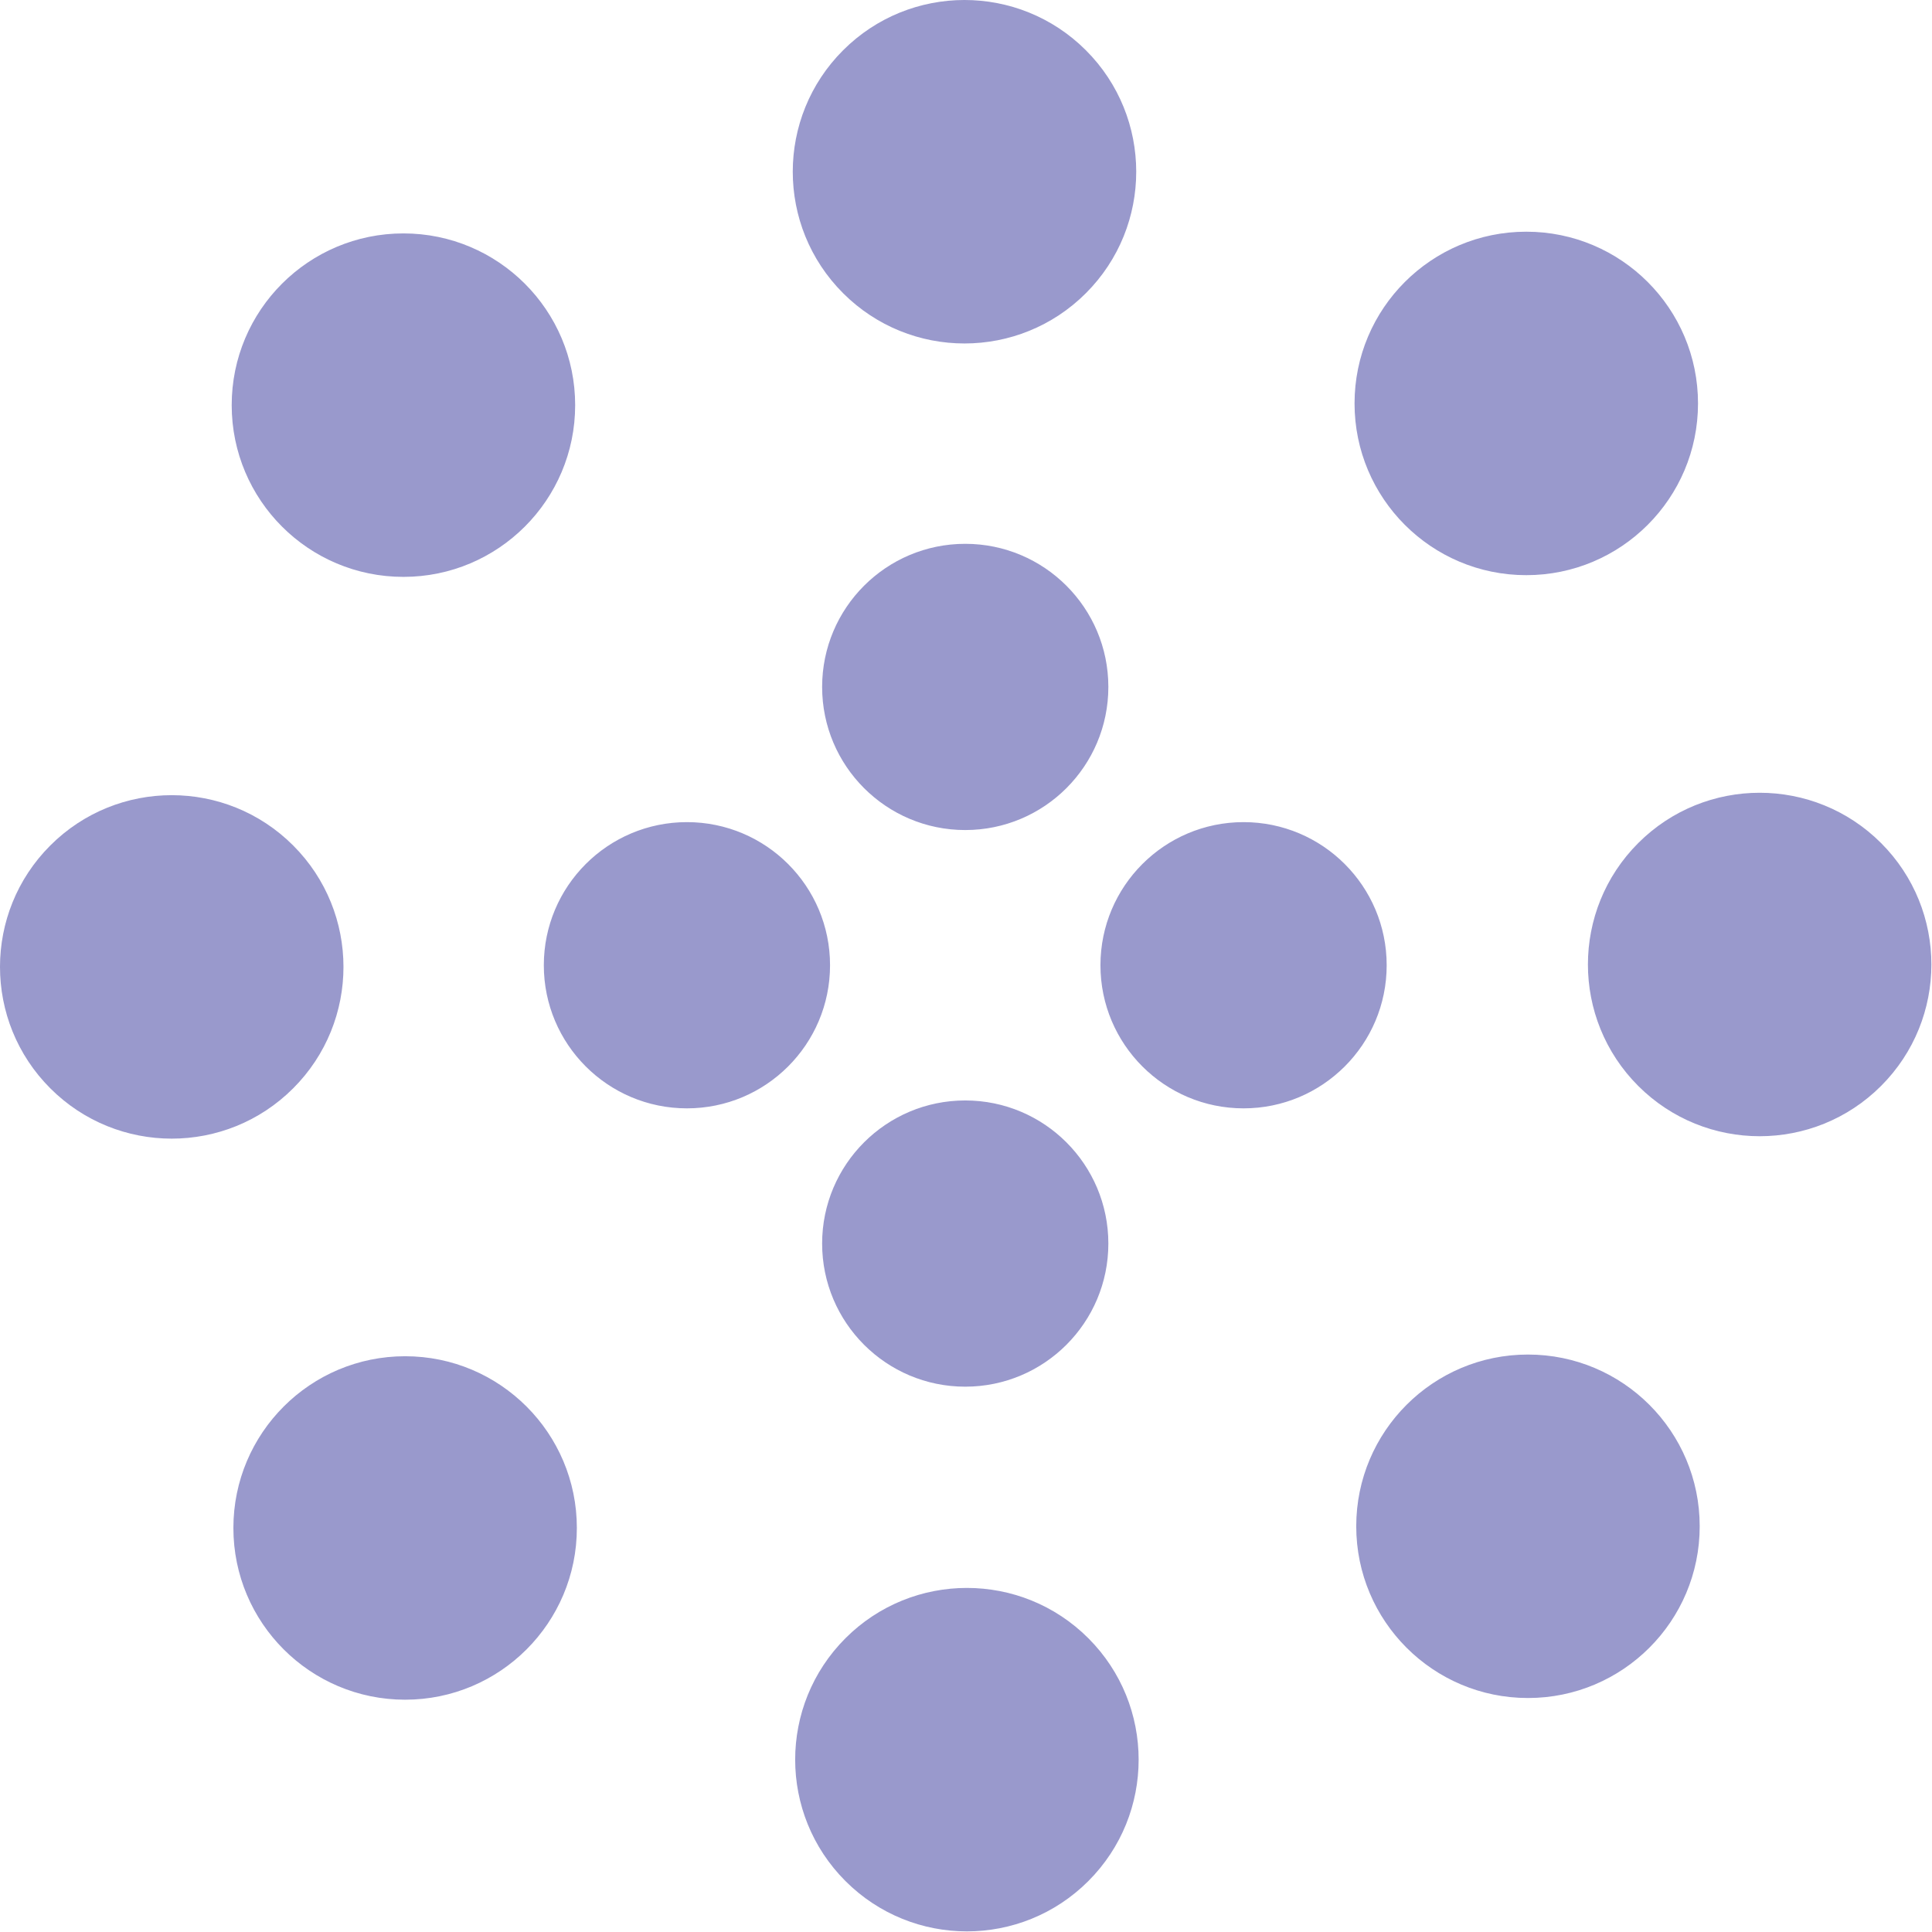
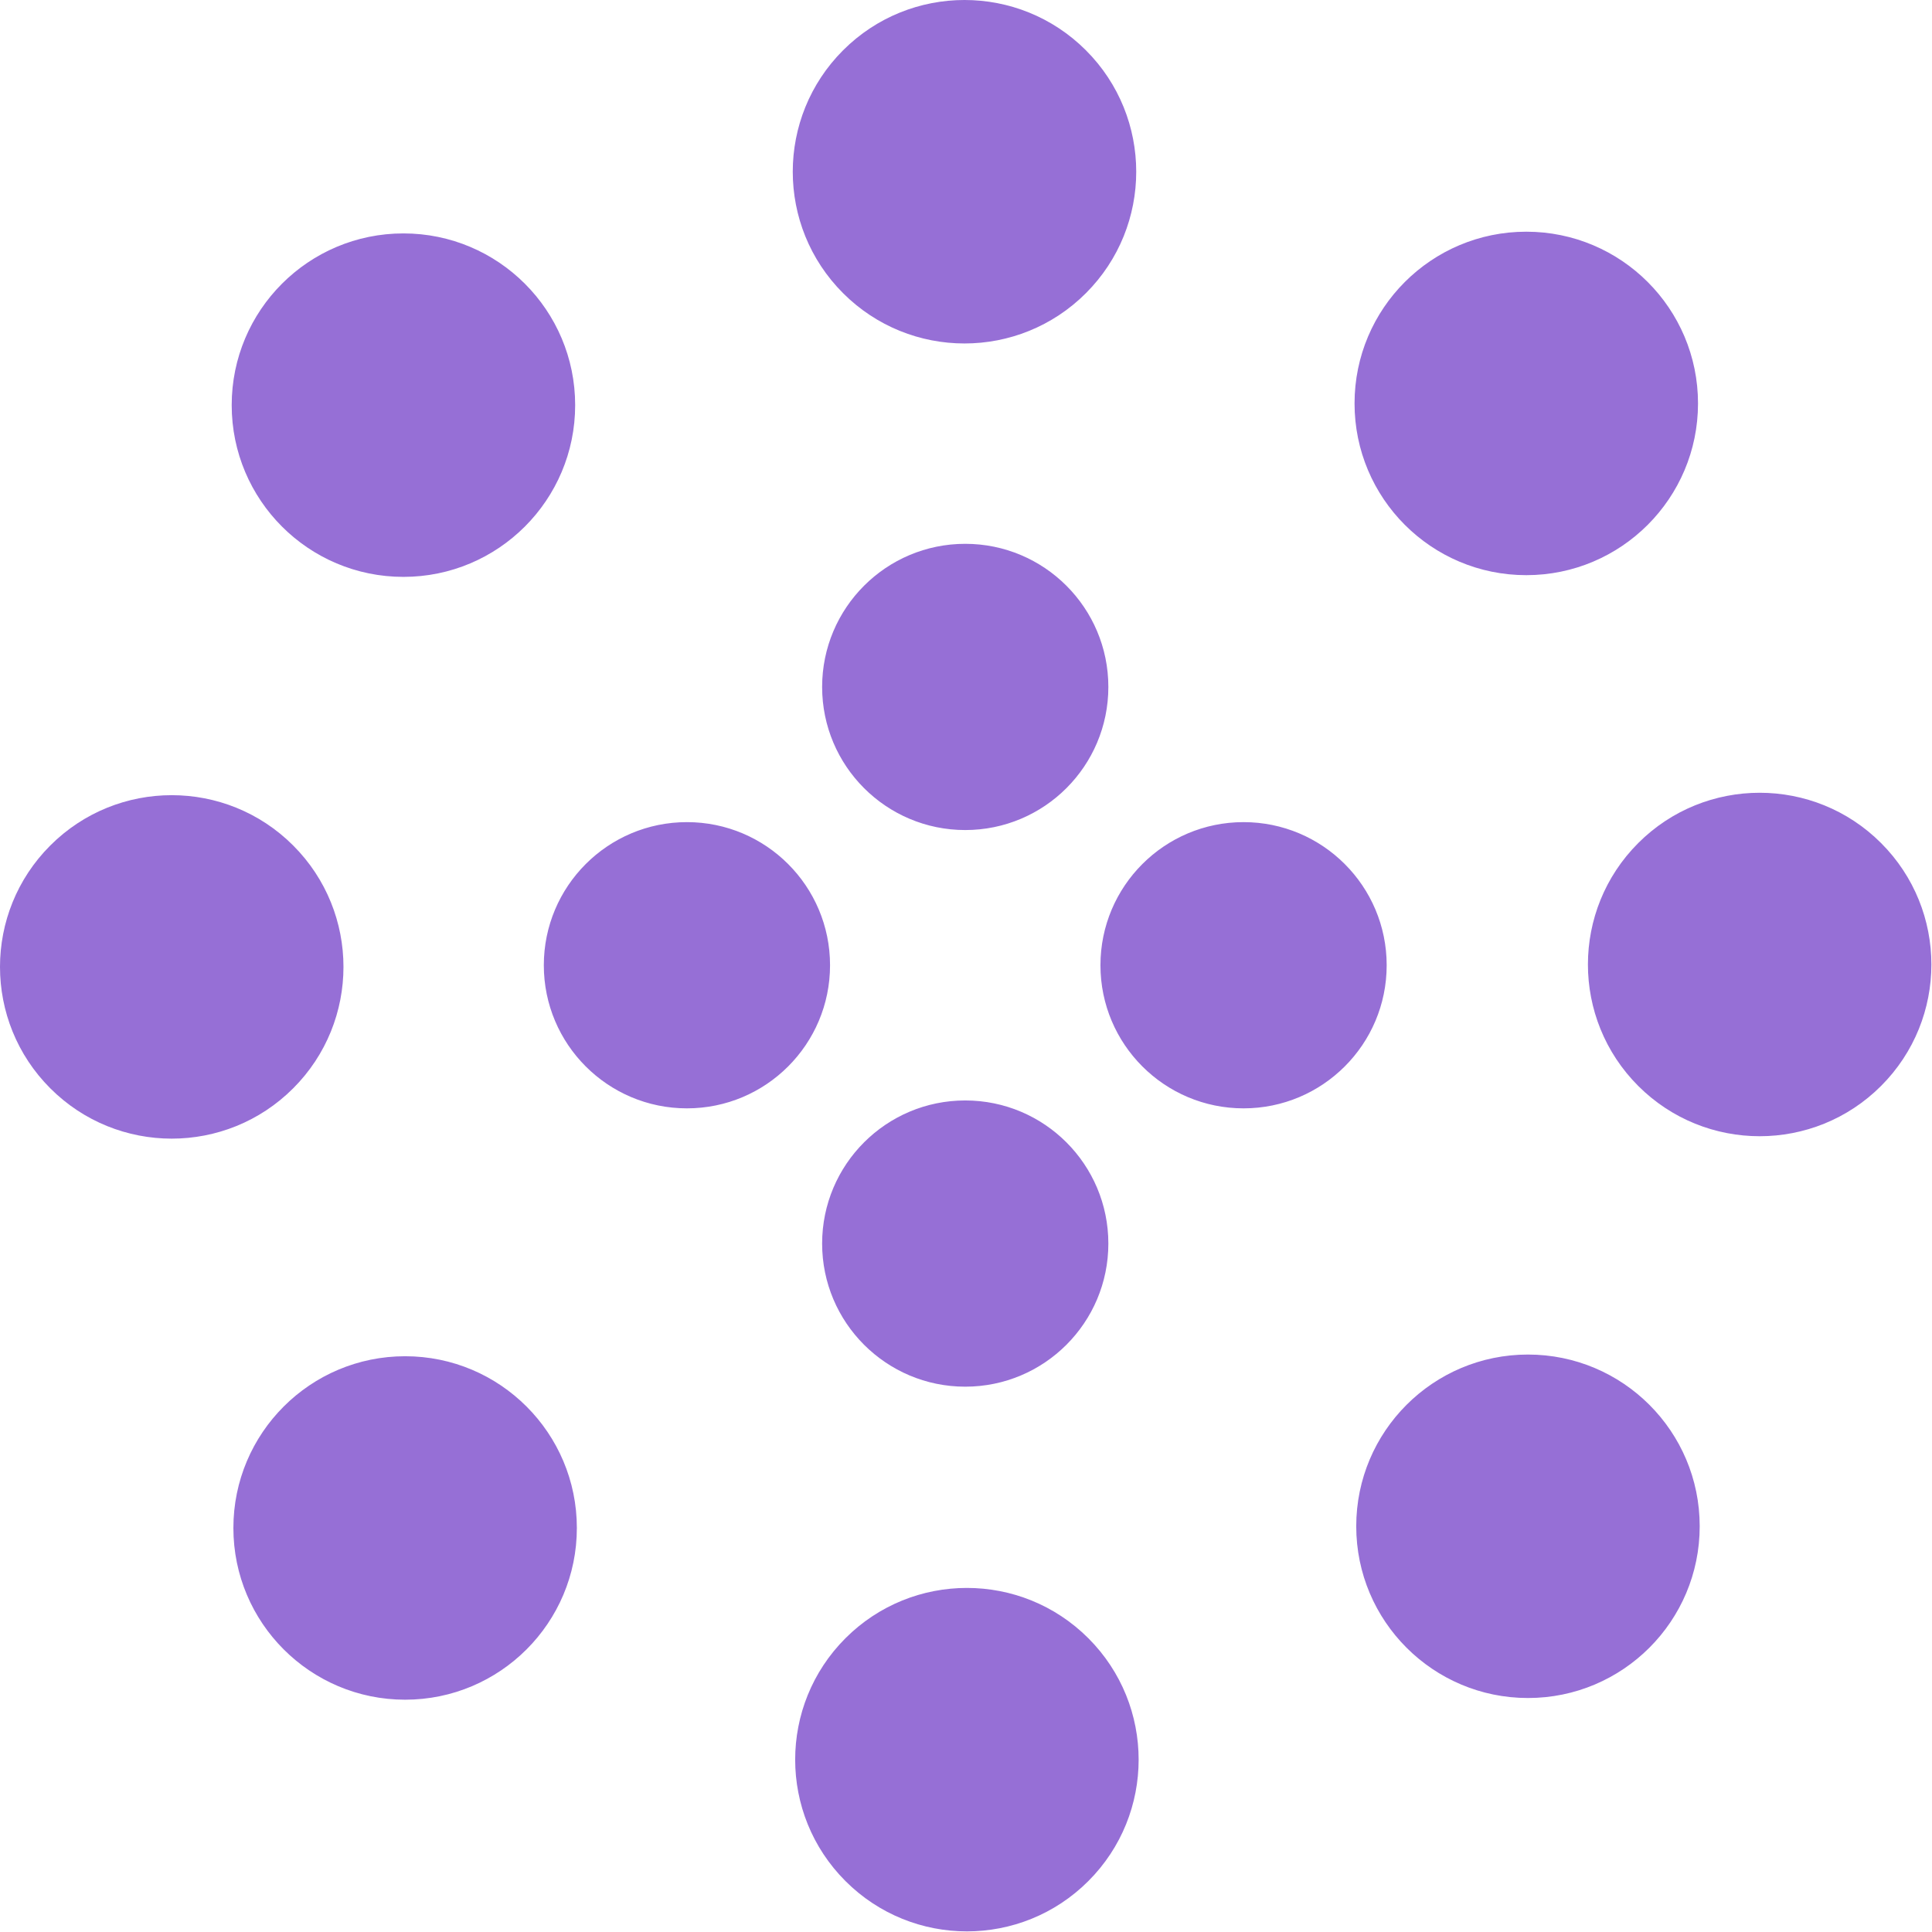
- <svg xmlns="http://www.w3.org/2000/svg" width="135" height="135" viewBox="0 0 135 135" fill="#9999cc">
+ <svg xmlns="http://www.w3.org/2000/svg" width="135" height="135" viewBox="0 0 135 135" fill="#966fd6">
  <path d="M67.447 58c5.523 0 10-4.477 10-10s-4.477-10-10-10-10 4.477-10 10 4.477 10 10 10zm9.448 9.447c0 5.523 4.477 10 10 10 5.522 0 10-4.477 10-10s-4.478-10-10-10c-5.523 0-10 4.477-10 10zm-9.448 9.448c-5.523 0-10 4.477-10 10 0 5.522 4.477 10 10 10s10-4.478 10-10c0-5.523-4.477-10-10-10zM58 67.447c0-5.523-4.477-10-10-10s-10 4.477-10 10 4.477 10 10 10 10-4.477 10-10z">
    <animateTransform attributeName="transform" type="rotate" from="0 67 67" to="-360 67 67" dur="2.5s" repeatCount="indefinite" />
  </path>
  <path d="M28.19 40.31c6.627 0 12-5.374 12-12 0-6.628-5.373-12-12-12-6.628 0-12 5.372-12 12 0 6.626 5.372 12 12 12zm30.72-19.825c4.686 4.687 12.284 4.687 16.97 0 4.686-4.686 4.686-12.284 0-16.97-4.686-4.687-12.284-4.687-16.97 0-4.687 4.686-4.687 12.284 0 16.97zm35.74 7.705c0 6.627 5.37 12 12 12 6.626 0 12-5.373 12-12 0-6.628-5.374-12-12-12-6.63 0-12 5.372-12 12zm19.822 30.72c-4.686 4.686-4.686 12.284 0 16.97 4.687 4.686 12.285 4.686 16.97 0 4.687-4.686 4.687-12.284 0-16.97-4.685-4.687-12.283-4.687-16.97 0zm-7.704 35.74c-6.627 0-12 5.37-12 12 0 6.626 5.373 12 12 12s12-5.374 12-12c0-6.63-5.373-12-12-12zm-30.72 19.822c-4.686-4.686-12.284-4.686-16.97 0-4.686 4.687-4.686 12.285 0 16.97 4.686 4.687 12.284 4.687 16.97 0 4.687-4.685 4.687-12.283 0-16.97zm-35.74-7.704c0-6.627-5.372-12-12-12-6.626 0-12 5.373-12 12s5.374 12 12 12c6.628 0 12-5.373 12-12zm-19.823-30.72c4.687-4.686 4.687-12.284 0-16.97-4.686-4.686-12.284-4.686-16.97 0-4.687 4.686-4.687 12.284 0 16.97 4.686 4.687 12.284 4.687 16.97 0z">
    <animateTransform attributeName="transform" type="rotate" from="0 67 67" to="360 67 67" dur="8s" repeatCount="indefinite" />
  </path>
</svg>
